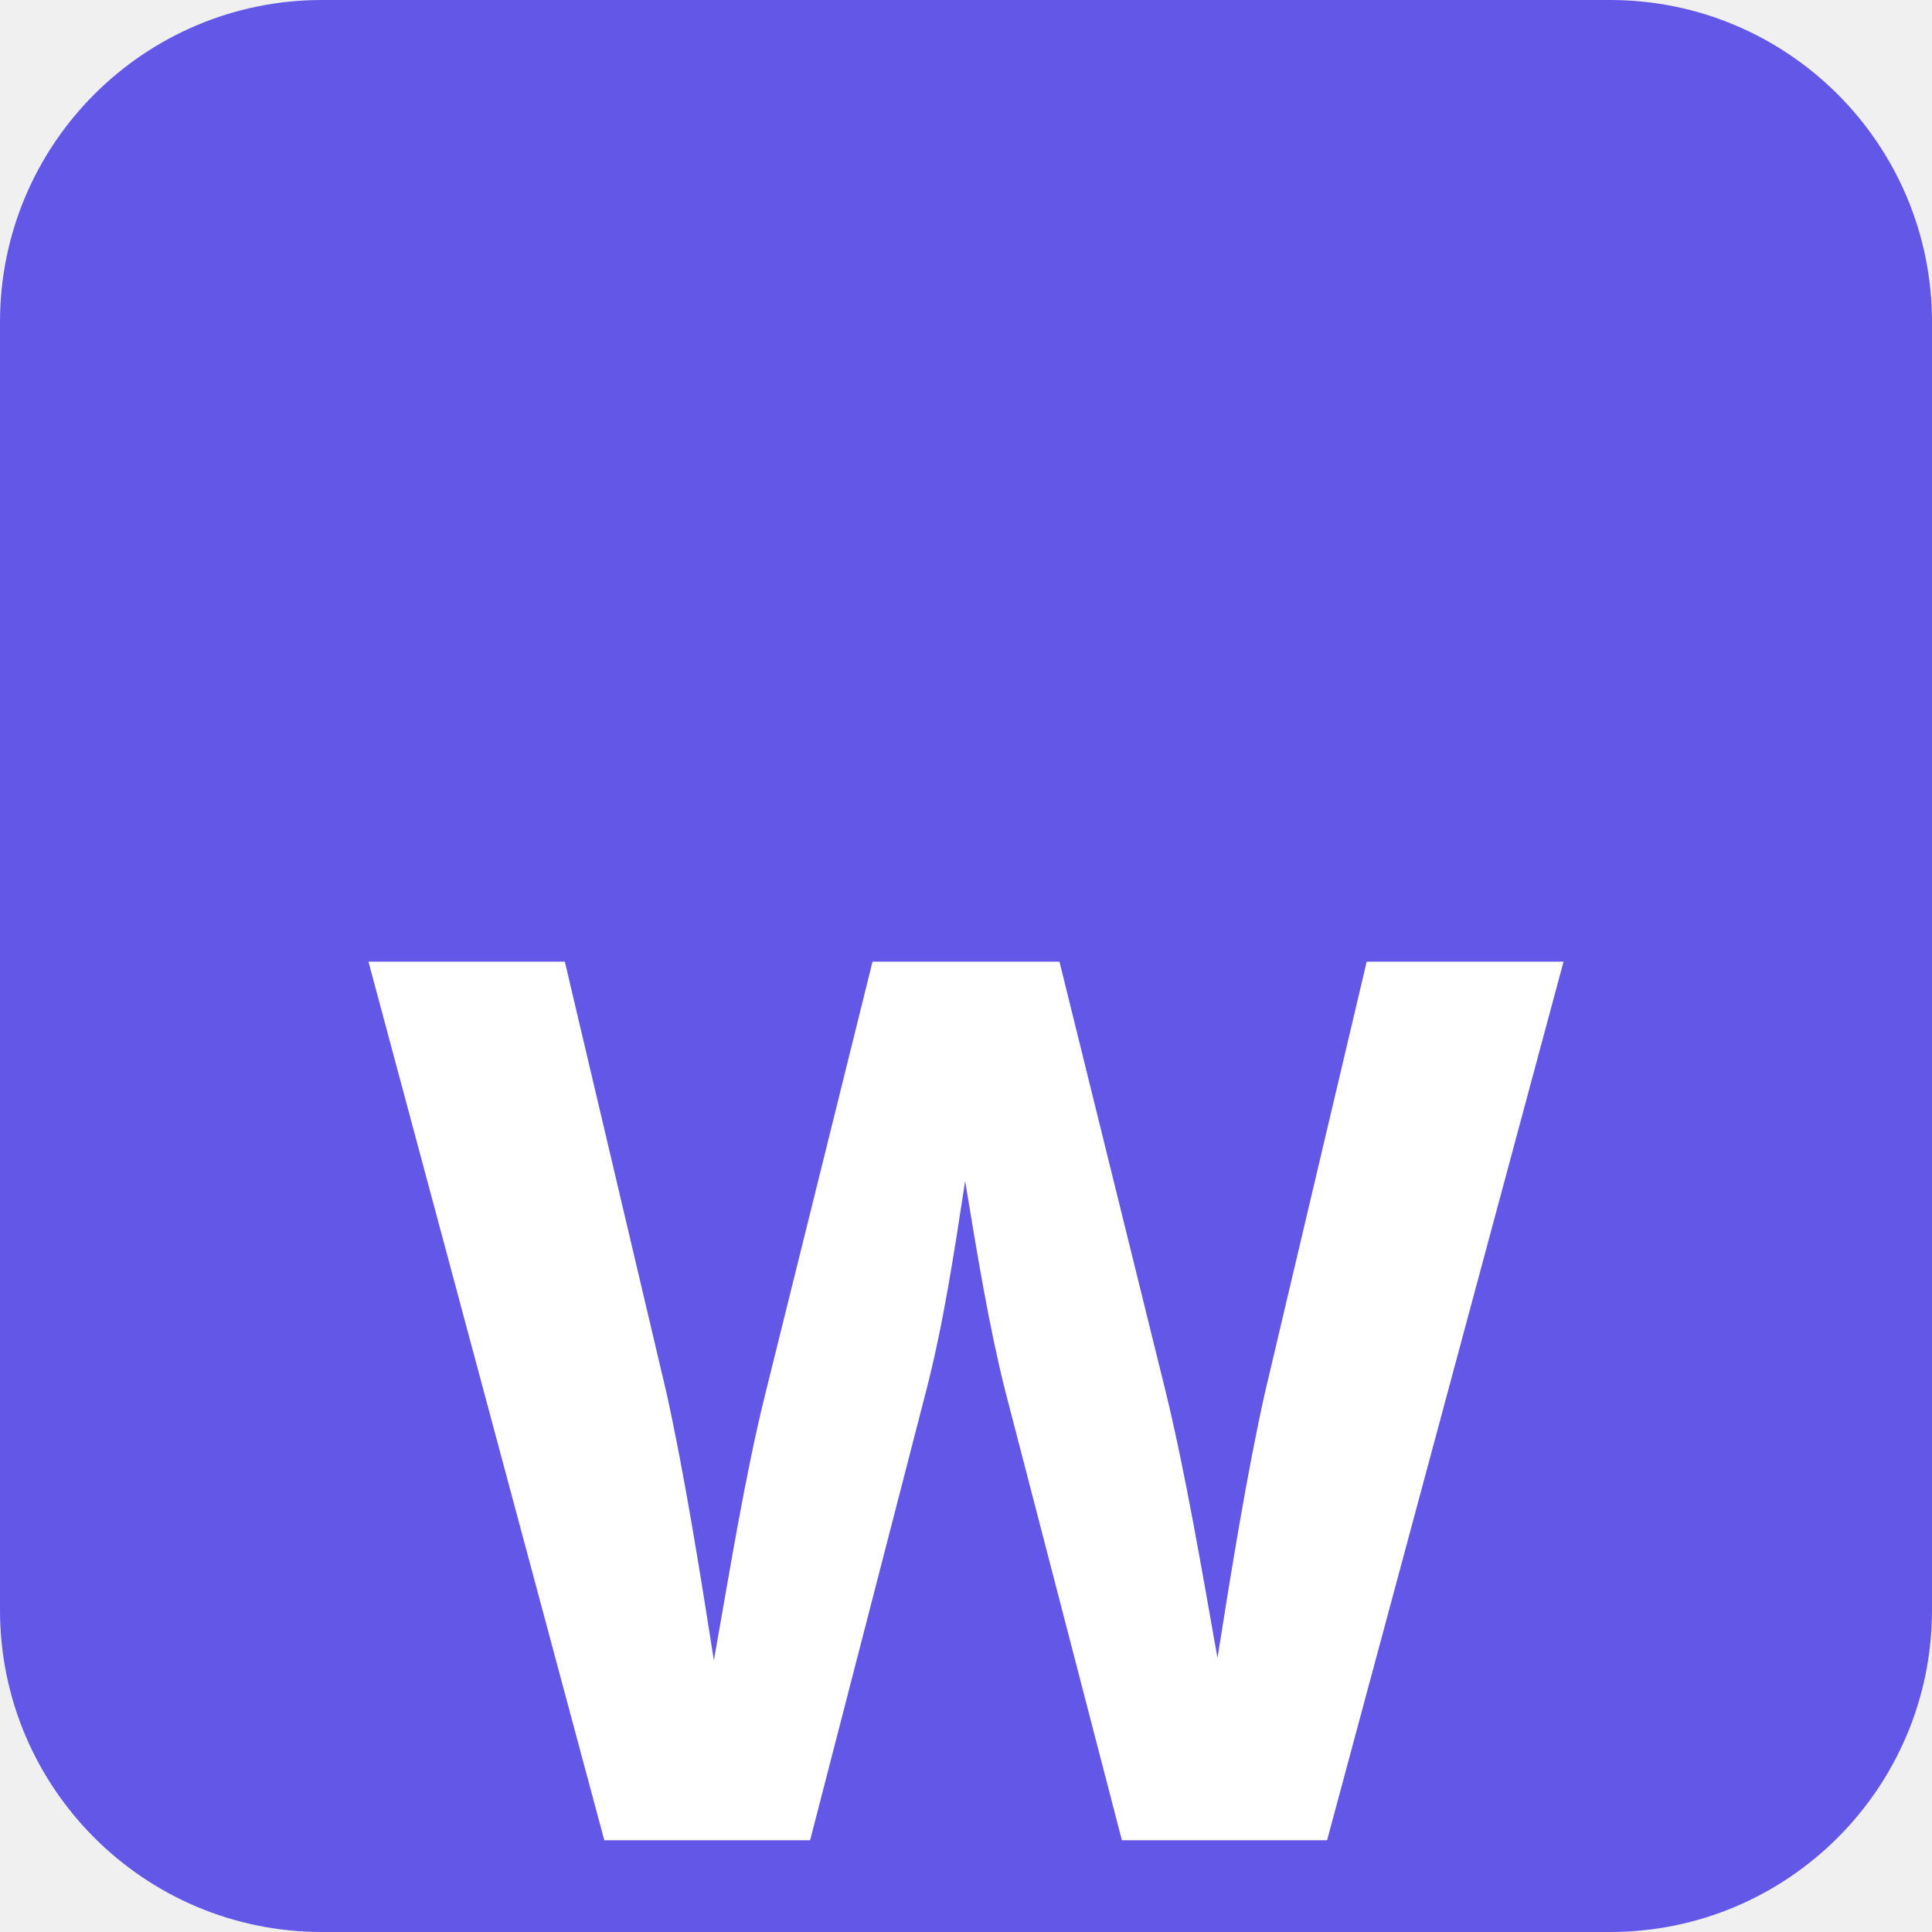
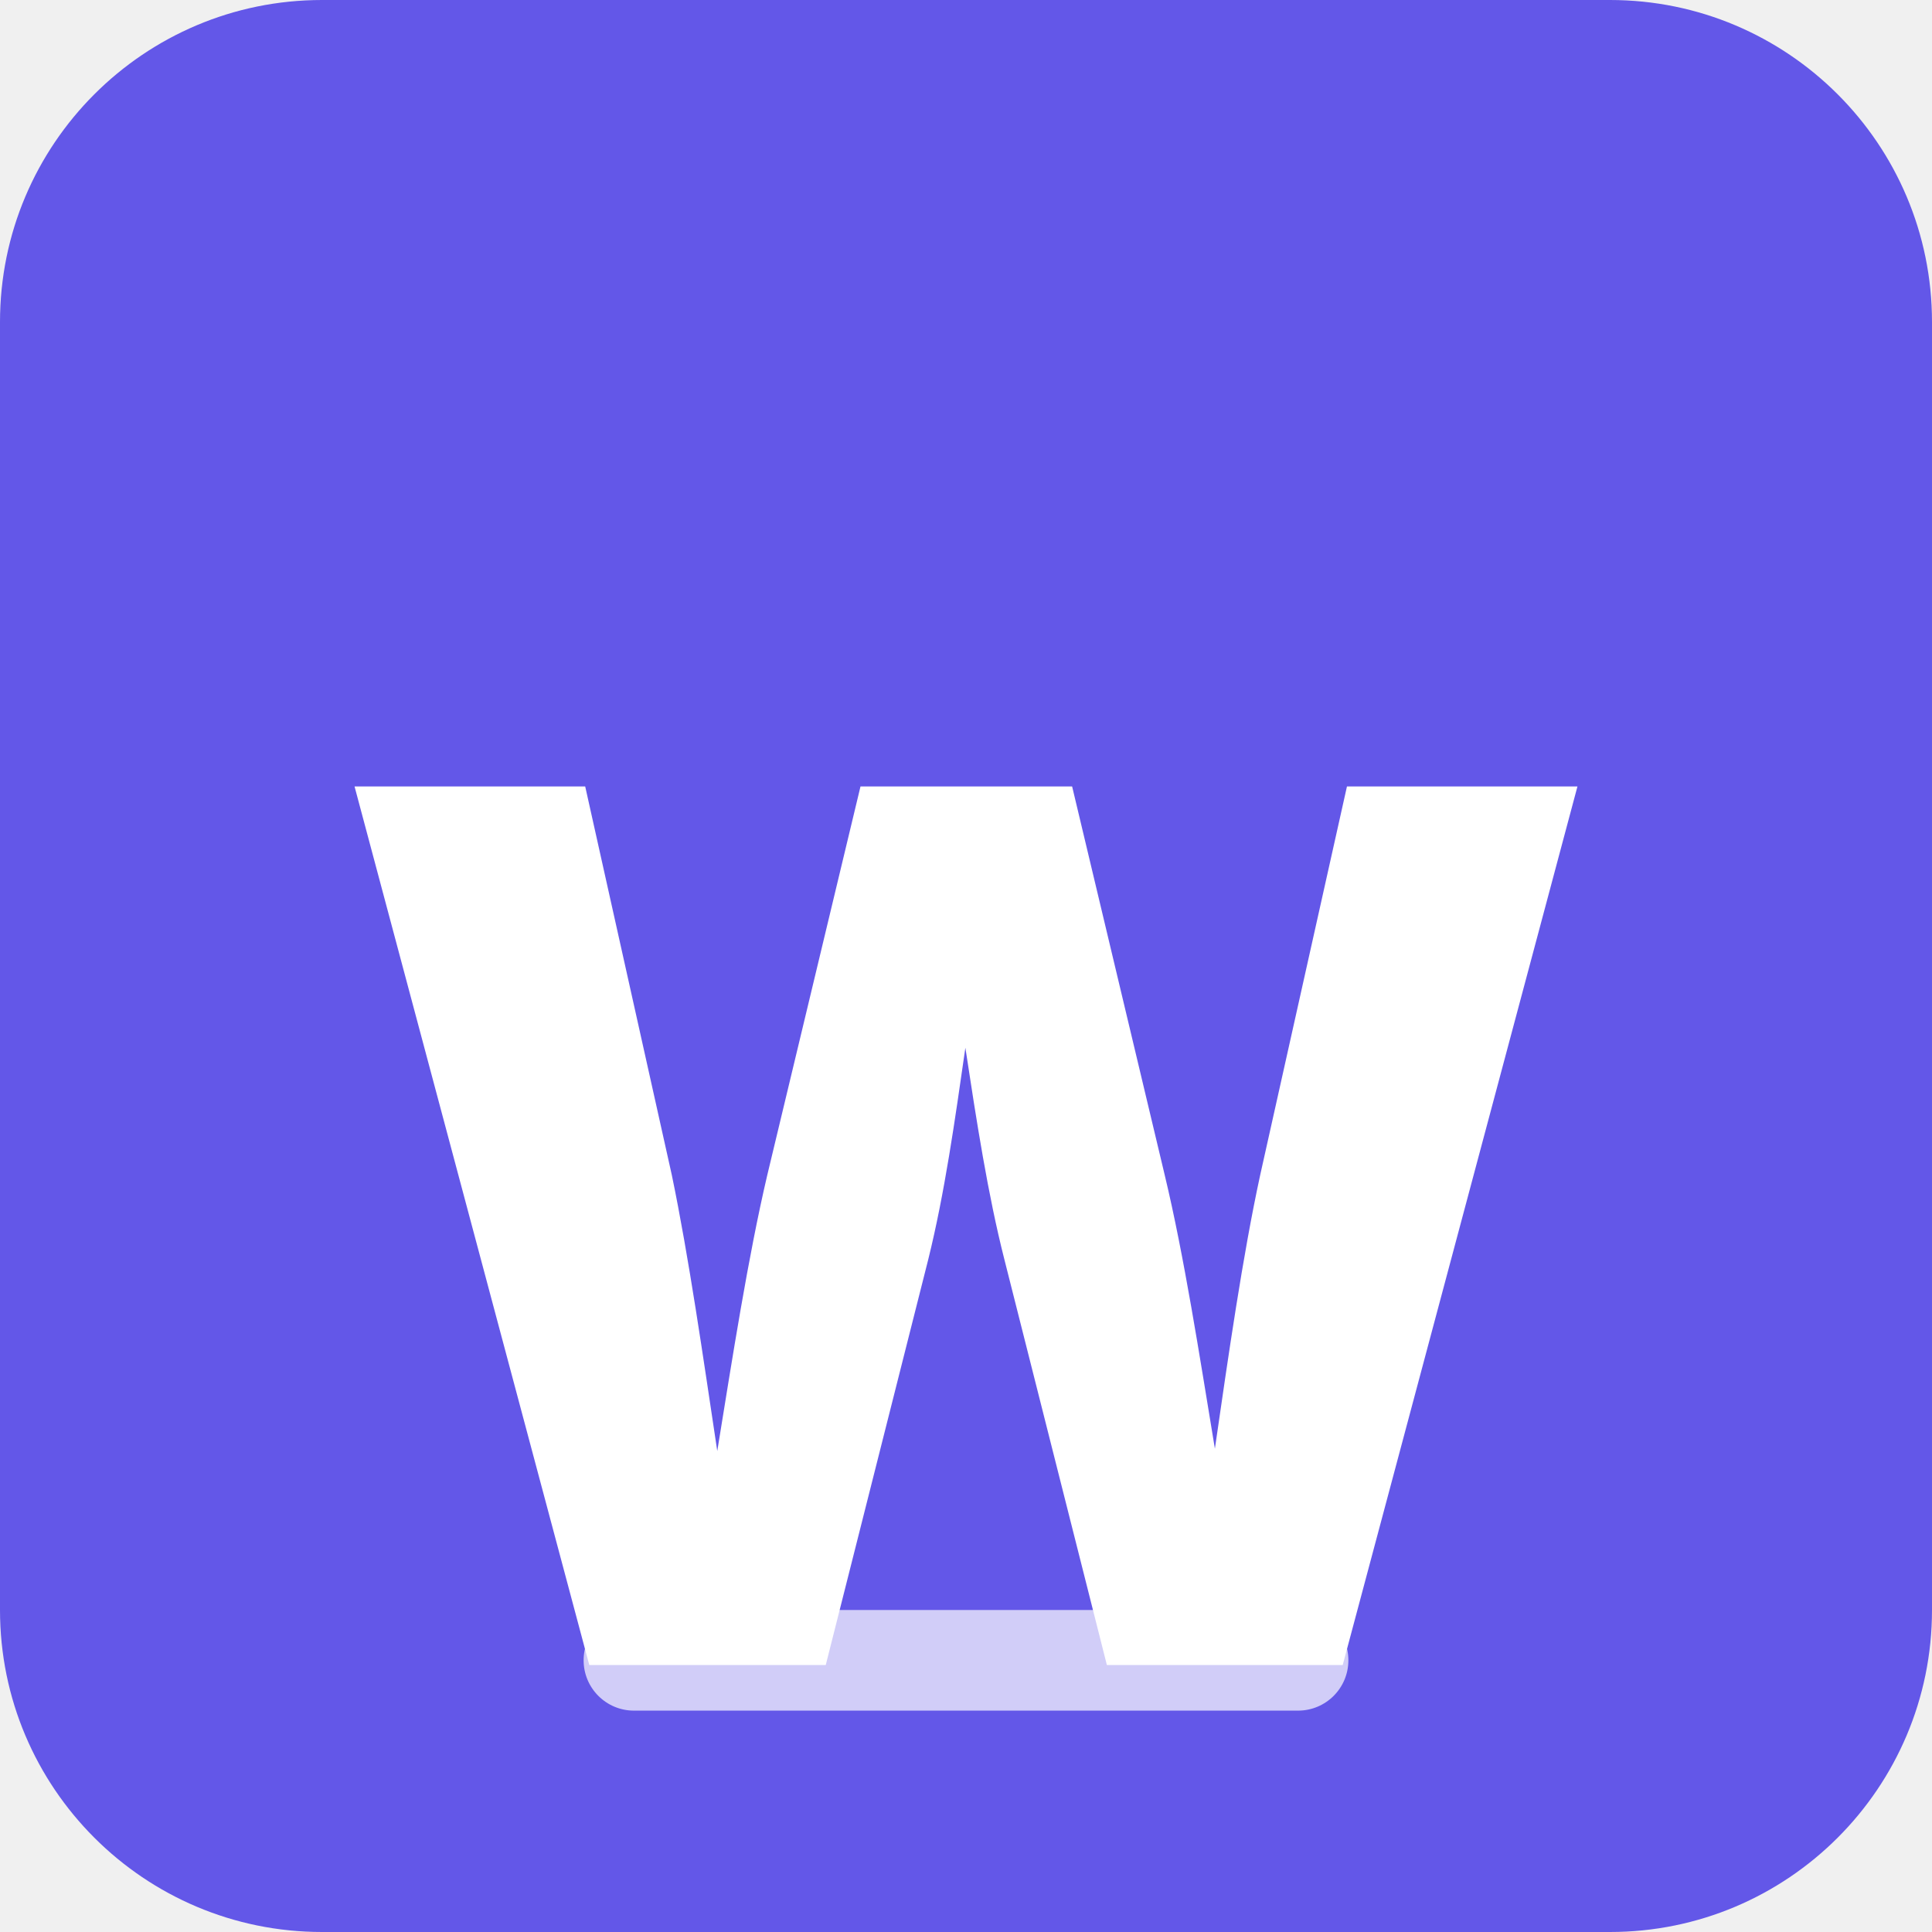
<svg xmlns="http://www.w3.org/2000/svg" viewBox="0 0 192 192">
  <defs>
    <style>
      .pwa-bg { fill: #6357E8; }
-       .pwa-text { font-family: 'Plus Jakarta Sans', -apple-system, BlinkMacSystemFont, 'Segoe UI', sans-serif; font-size: 120px; font-weight: 700; fill: white; }
+       .pwa-text { font-family: 'Plus Jakarta Sans', -apple-system, BlinkMacSystemFont, 'Segoe UI', sans-serif; font-size: 120px; font-weight: 800; fill: white; }
    </style>
  </defs>
  <rect class="pwa-bg" width="192" height="192" rx="32" ry="32" />
-   <text class="pwa-text" x="96" y="138" text-anchor="middle" dominant-baseline="middle">W</text>
+   <text class="pwa-text" x="96" y="120" text-anchor="middle" dominant-baseline="middle">W</text>
+   <rect x="58" y="160" width="76" height="10" rx="5" fill="white" opacity="0.7" />
</svg>
